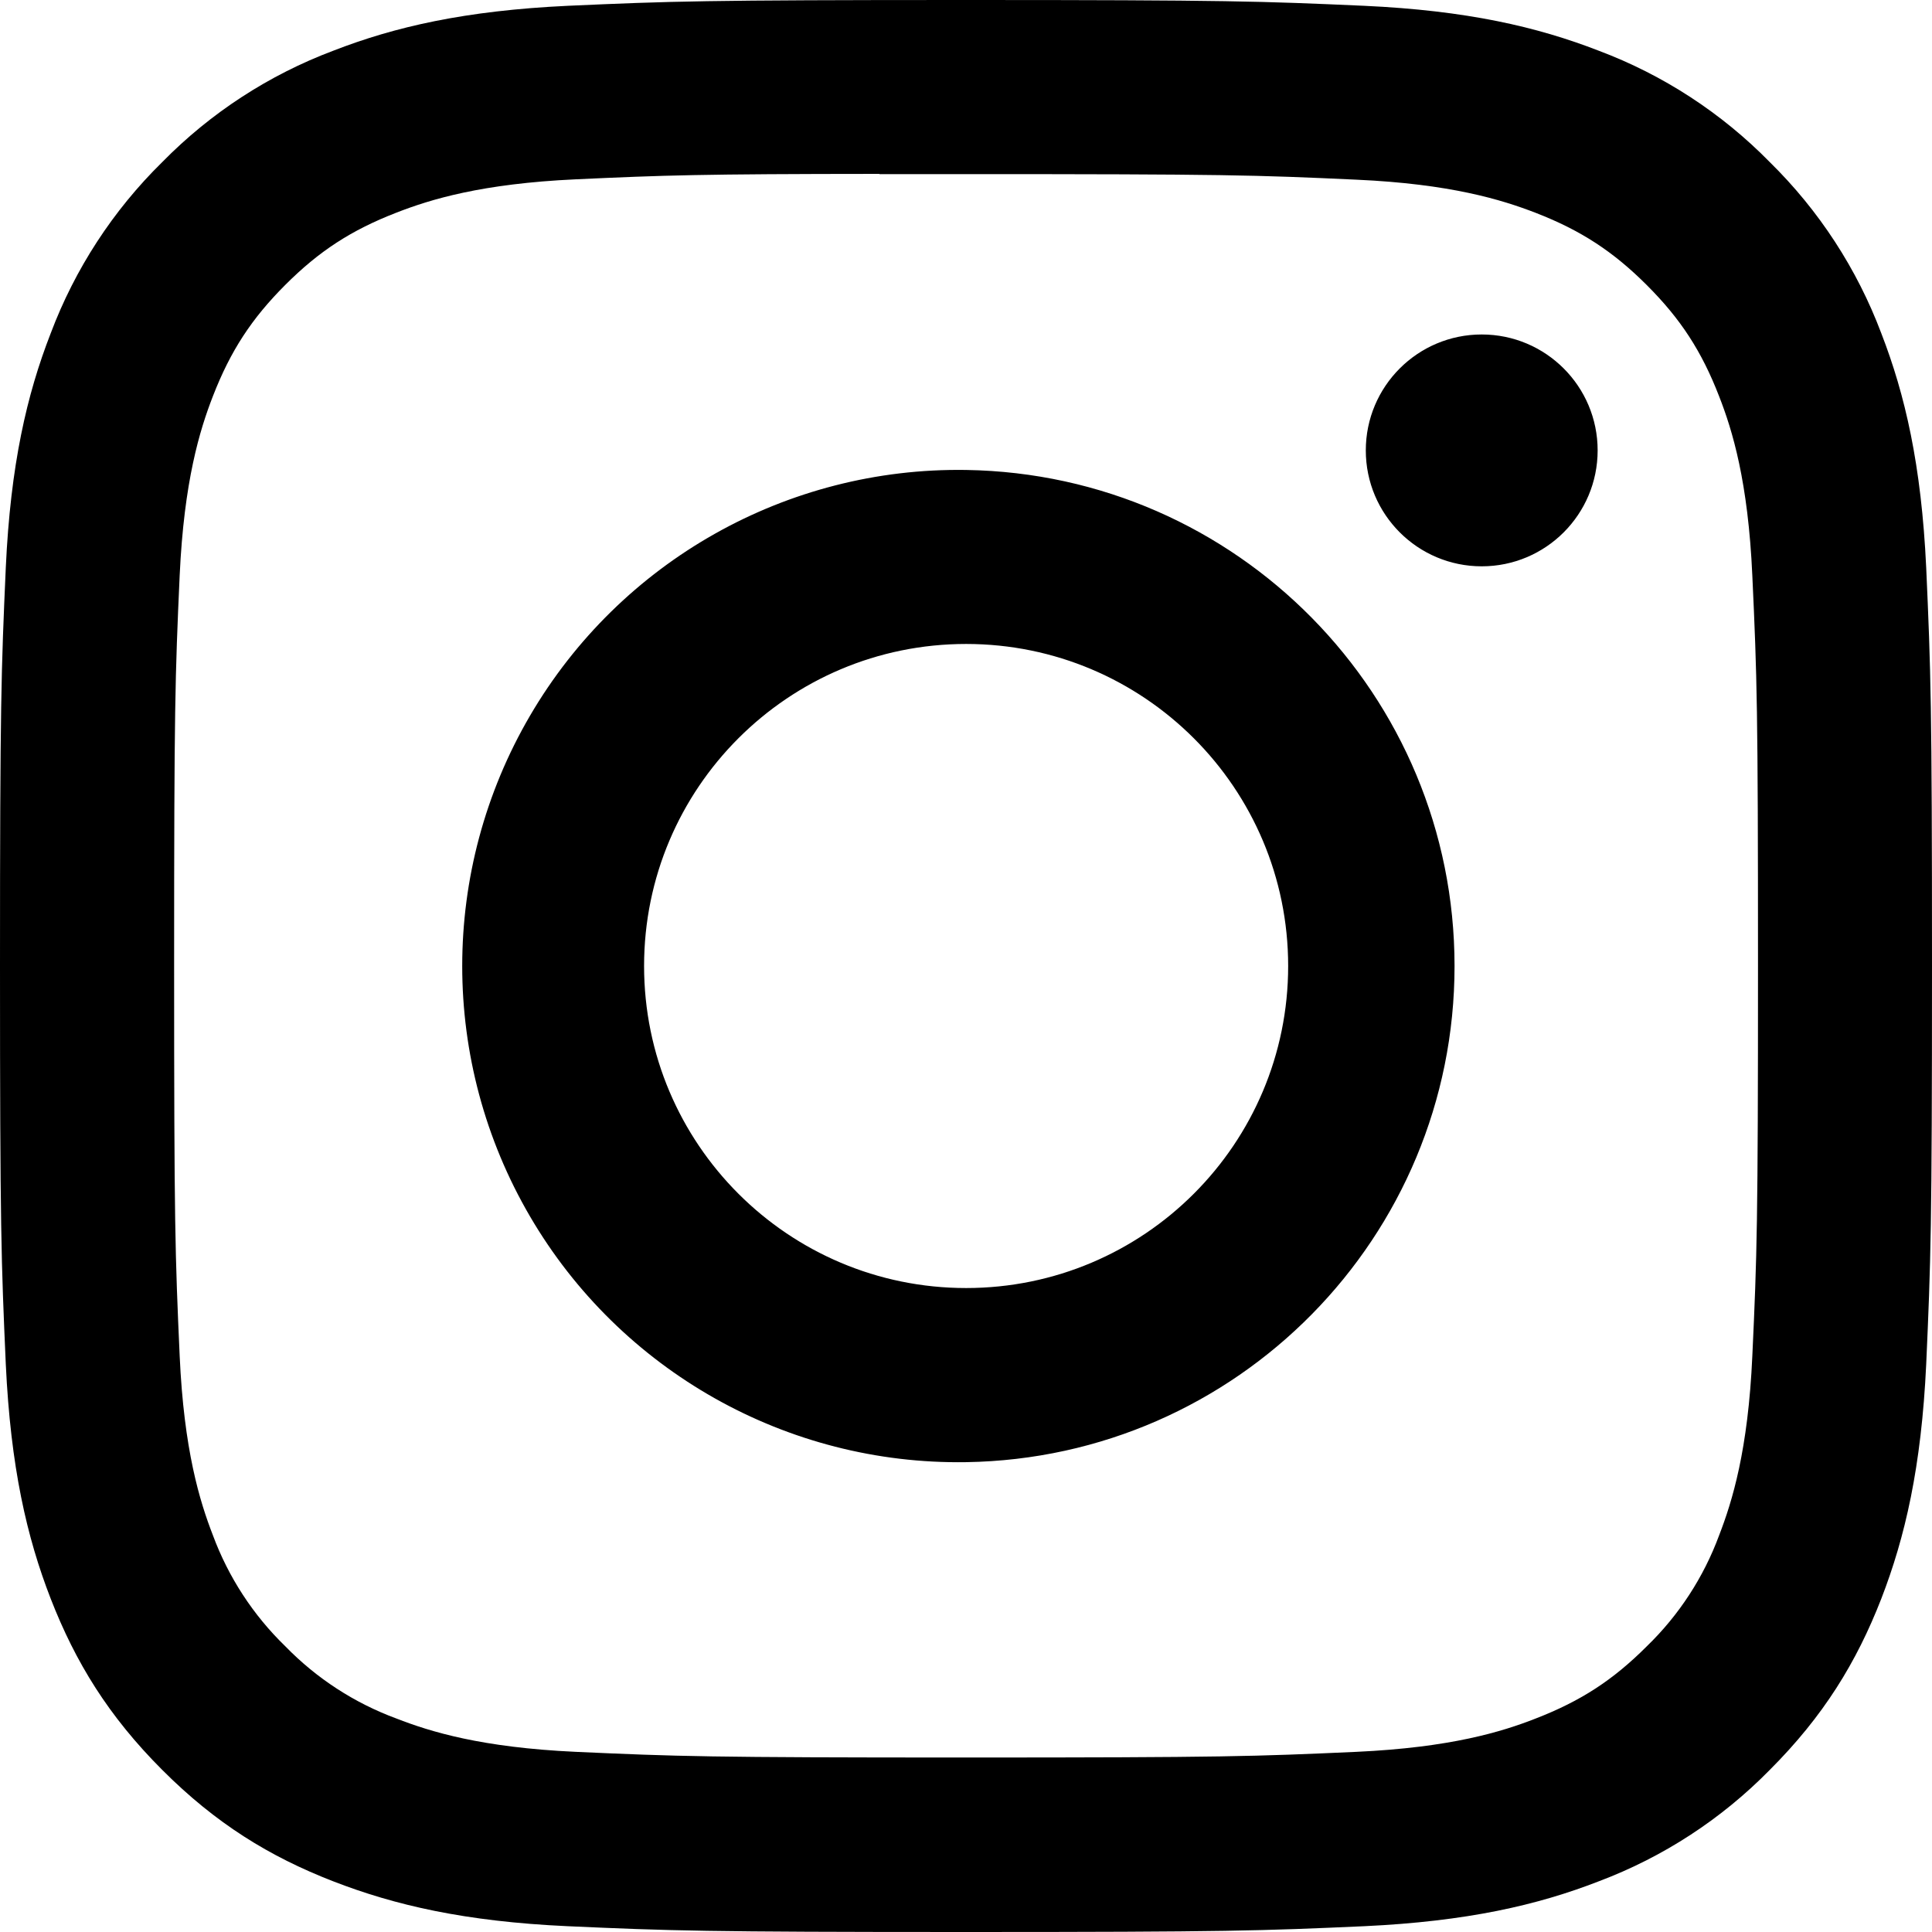
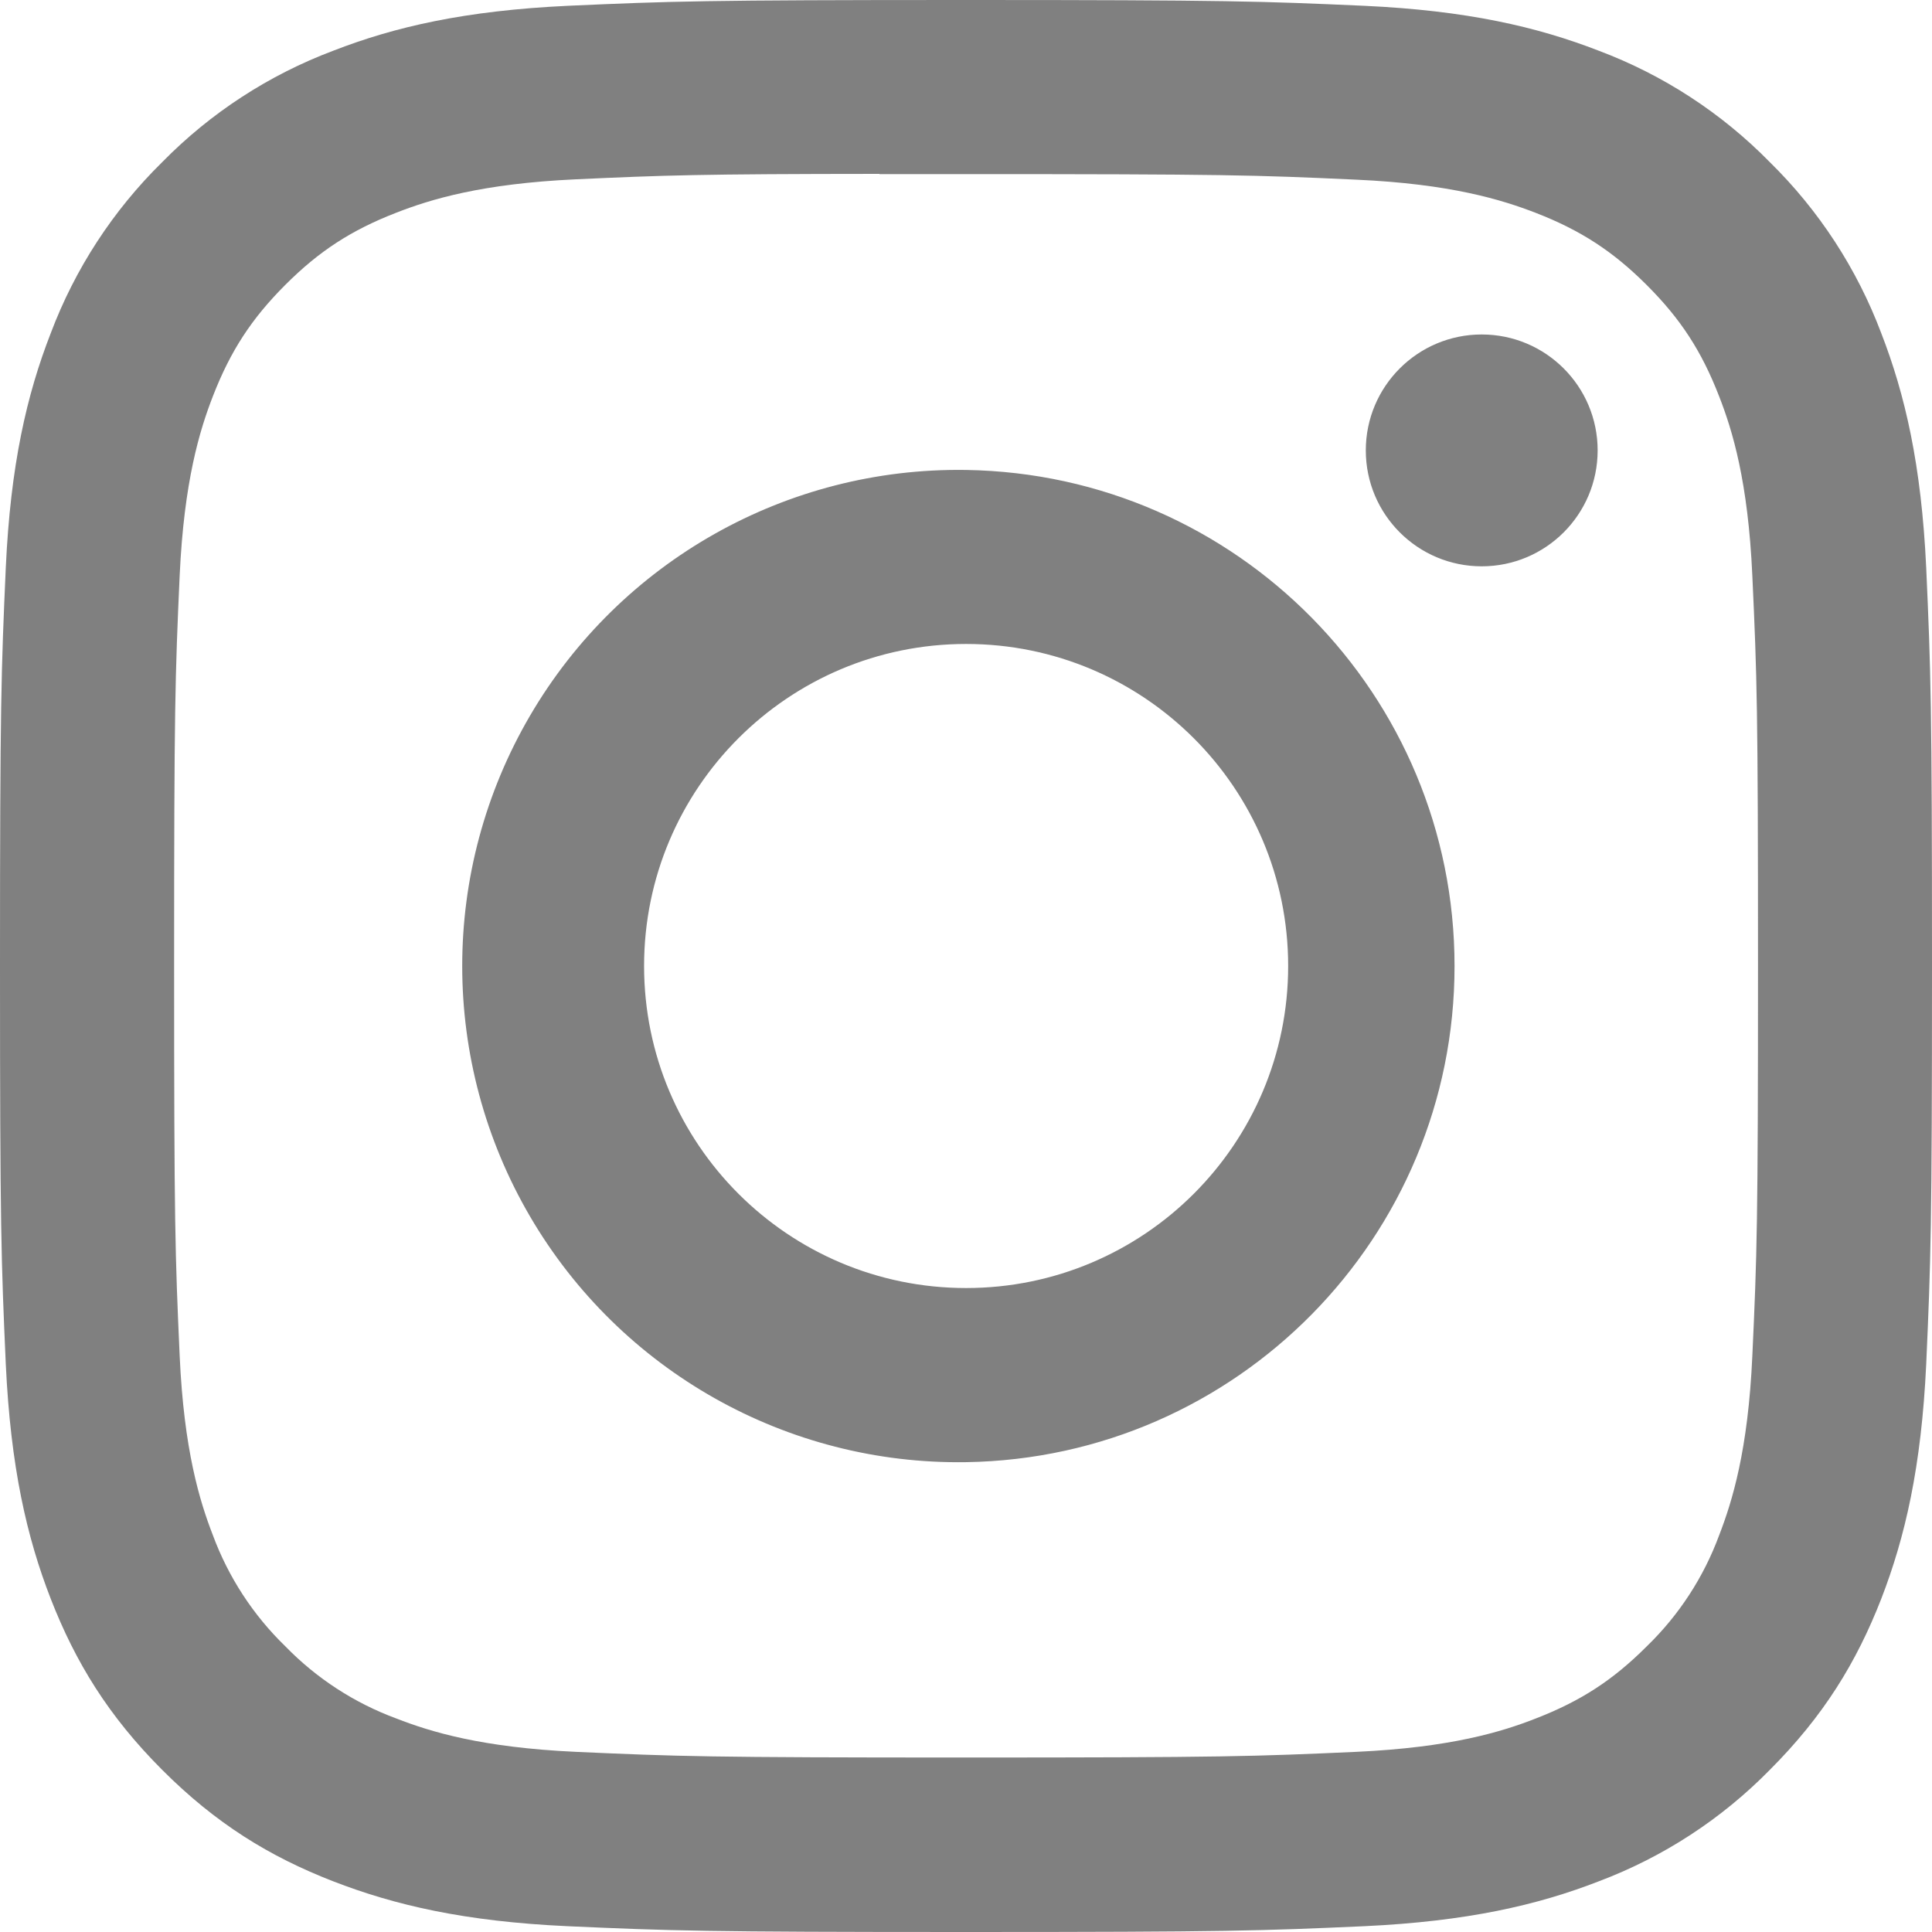
- <svg xmlns="http://www.w3.org/2000/svg" width="16" height="16" fill="currentColor" class="bi bi-instagram" viewBox="0 0 16 16">
+ <svg xmlns="http://www.w3.org/2000/svg" width="16" height="16" fill="grey" class="bi bi-instagram" viewBox="0 0 16 16">
  <path d="M8 0C5.829 0 5.556.01 4.703.048 3.85.088 3.269.222 2.76.42a3.917 3.917 0 0 0-1.417.923A3.927 3.927 0 0 0 .42 2.76C.222 3.268.087 3.85.048 4.7.01 5.555 0 5.827 0 8.001c0 2.172.01 2.444.048 3.297.04.852.174 1.433.372 1.942.205.526.478.972.923 1.417.444.445.89.719 1.416.923.51.198 1.09.333 1.942.372C5.555 15.99 5.827 16 8 16s2.444-.01 3.298-.048c.851-.04 1.434-.174 1.943-.372a3.916 3.916 0 0 0 1.416-.923c.445-.445.718-.891.923-1.417.197-.509.332-1.09.372-1.942C15.99 10.445 16 10.173 16 8s-.01-2.445-.048-3.299c-.04-.851-.175-1.433-.372-1.941a3.926 3.926 0 0 0-.923-1.417A3.911 3.911 0 0 0 13.24.42c-.51-.198-1.092-.333-1.943-.372C10.443.01 10.172 0 7.998 0h.003zm-.717 1.442h.718c2.136 0 2.389.007 3.232.046.78.035 1.204.166 1.486.275.373.145.64.319.92.599.28.28.453.546.598.92.11.281.24.705.275 1.485.039.843.047 1.096.047 3.231s-.008 2.389-.047 3.232c-.035.78-.166 1.203-.275 1.485a2.47 2.47 0 0 1-.599.919c-.28.28-.546.453-.92.598-.28.11-.704.24-1.485.276-.843.038-1.096.047-3.232.047s-2.39-.009-3.233-.047c-.78-.036-1.203-.166-1.485-.276a2.478 2.478 0 0 1-.92-.598 2.48 2.48 0 0 1-.6-.92c-.109-.281-.24-.705-.275-1.485-.038-.843-.046-1.096-.046-3.233 0-2.136.008-2.388.046-3.231.036-.78.166-1.204.276-1.486.145-.373.319-.64.599-.92.28-.28.546-.453.92-.598.282-.11.705-.24 1.485-.276.738-.034 1.024-.044 2.515-.045v.002zm4.988 1.328a.96.96 0 1 0 0 1.92.96.96 0 0 0 0-1.92zm-4.27 1.122a4.109 4.109 0 1 0 0 8.217 4.109 4.109 0 0 0 0-8.217zm0 1.441a2.667 2.667 0 1 1 0 5.334 2.667 2.667 0 0 1 0-5.334z" />
</svg>
